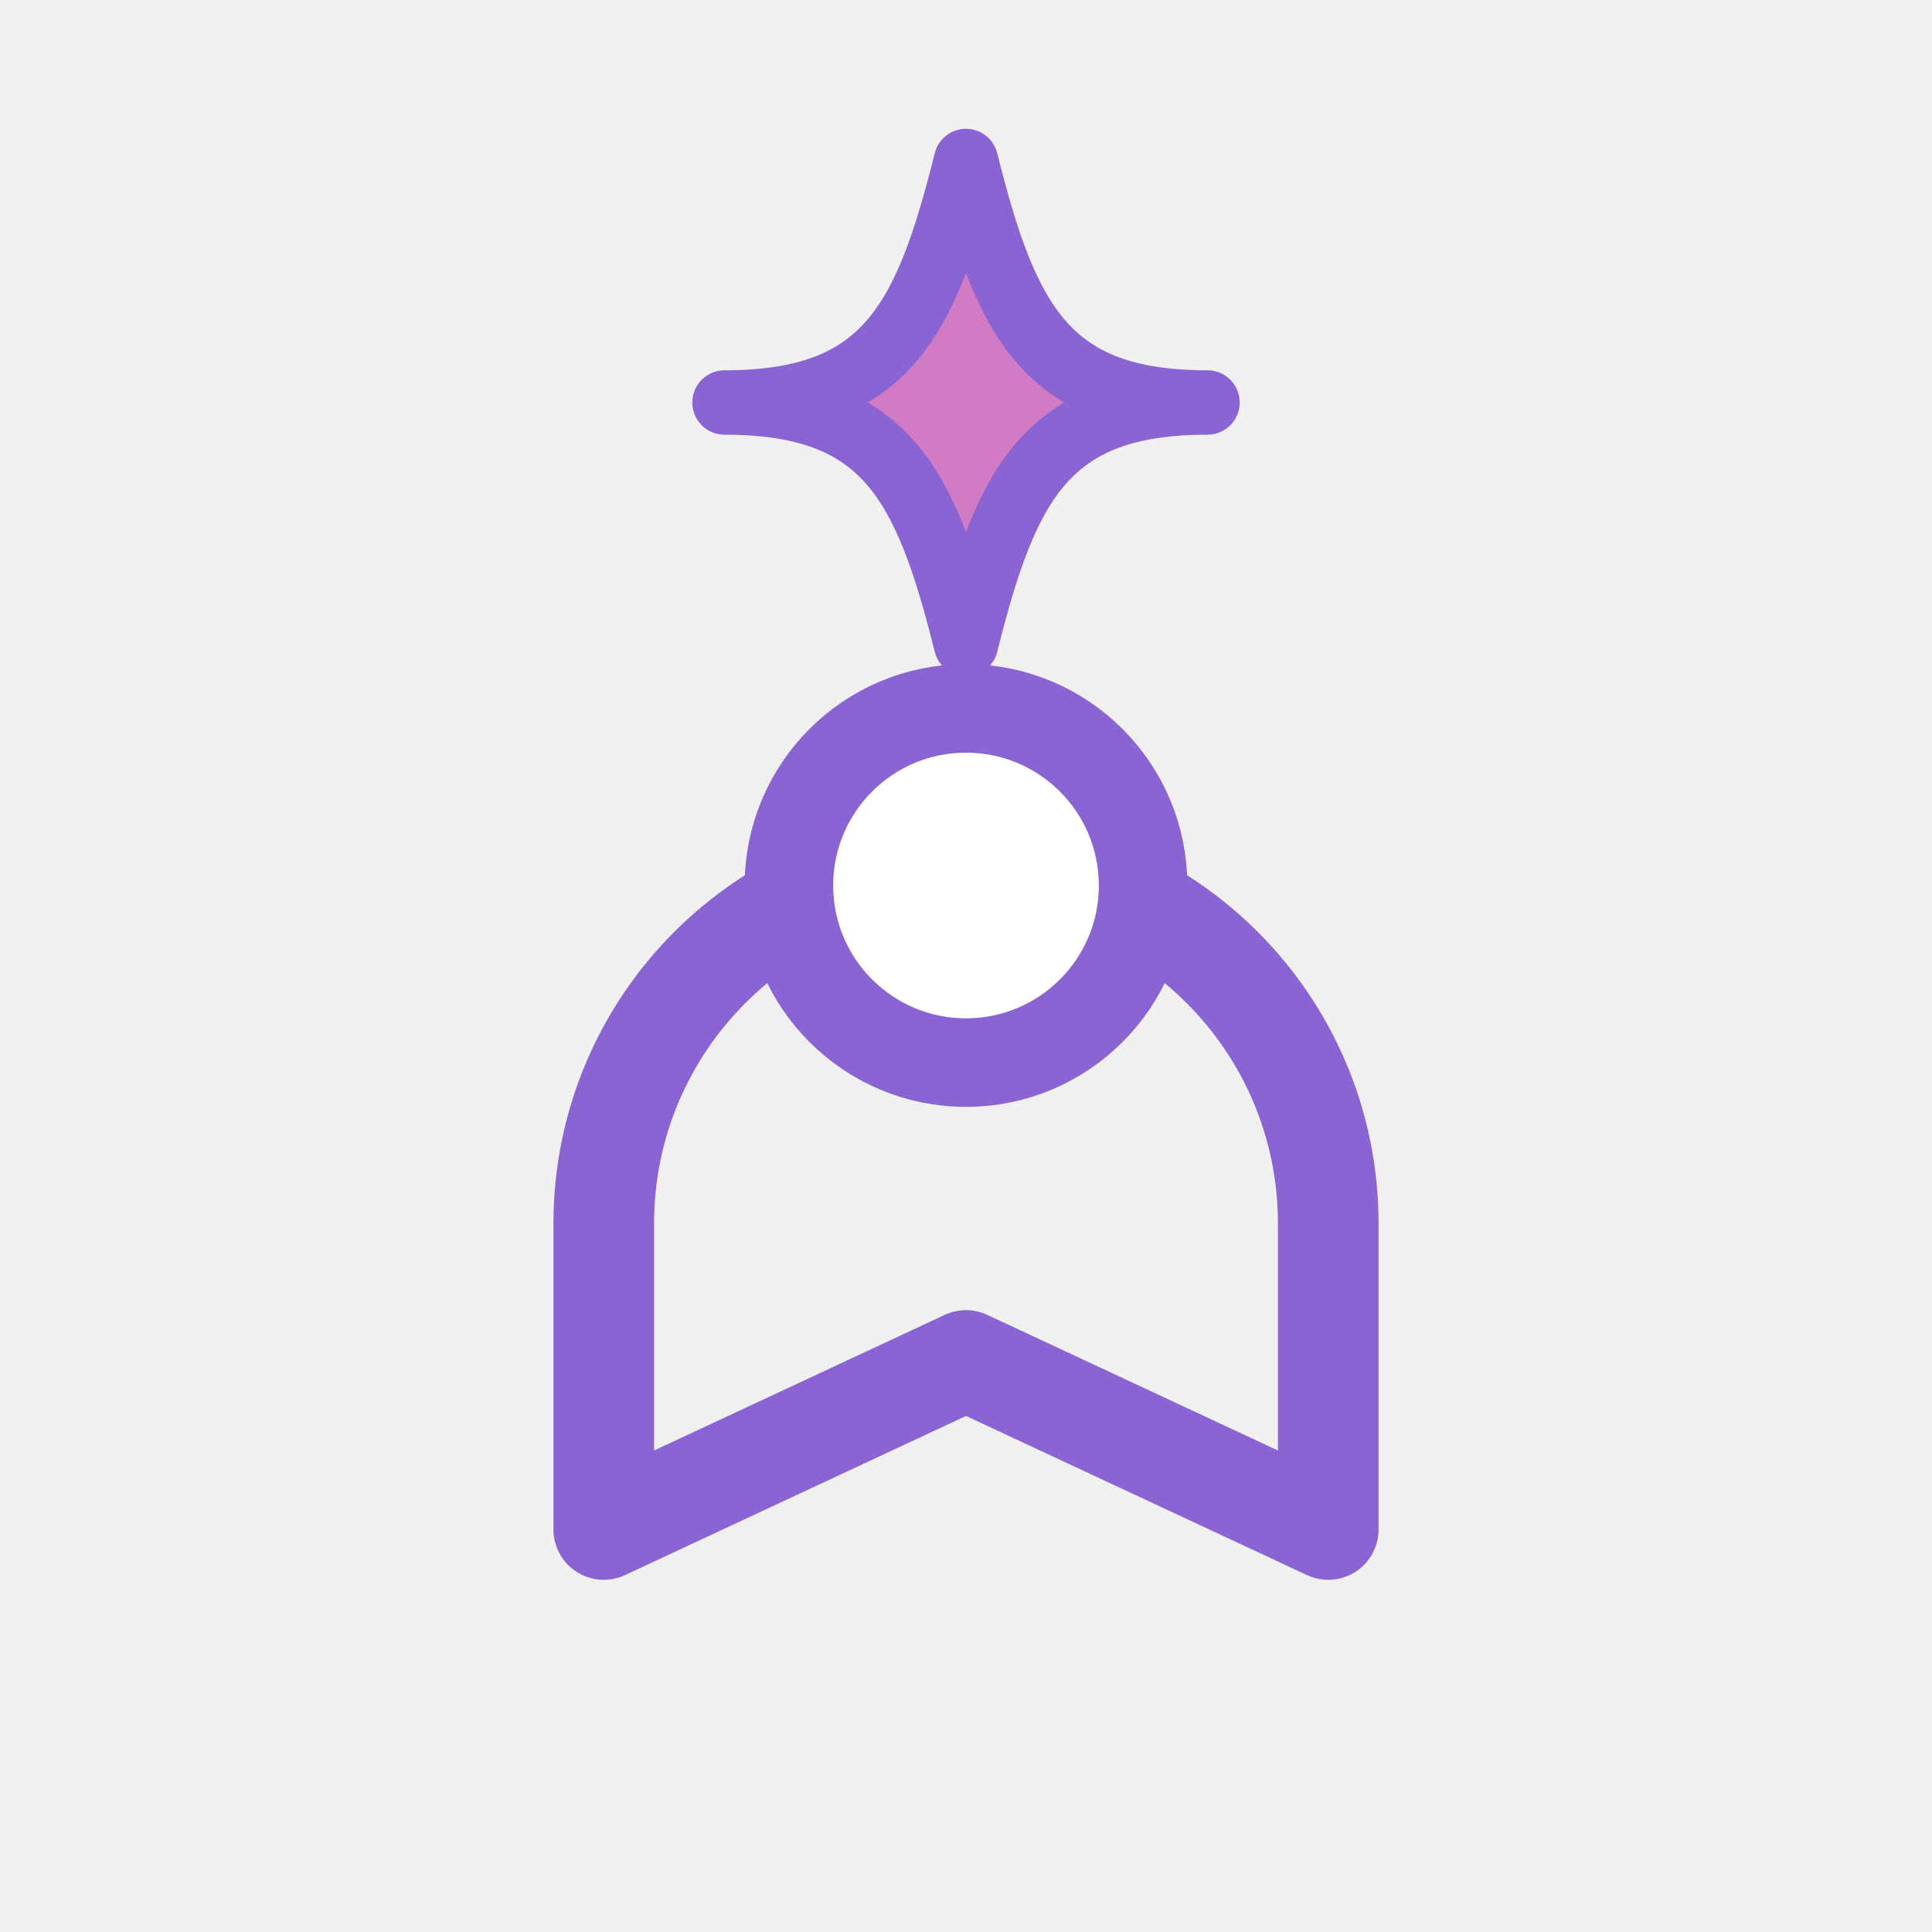
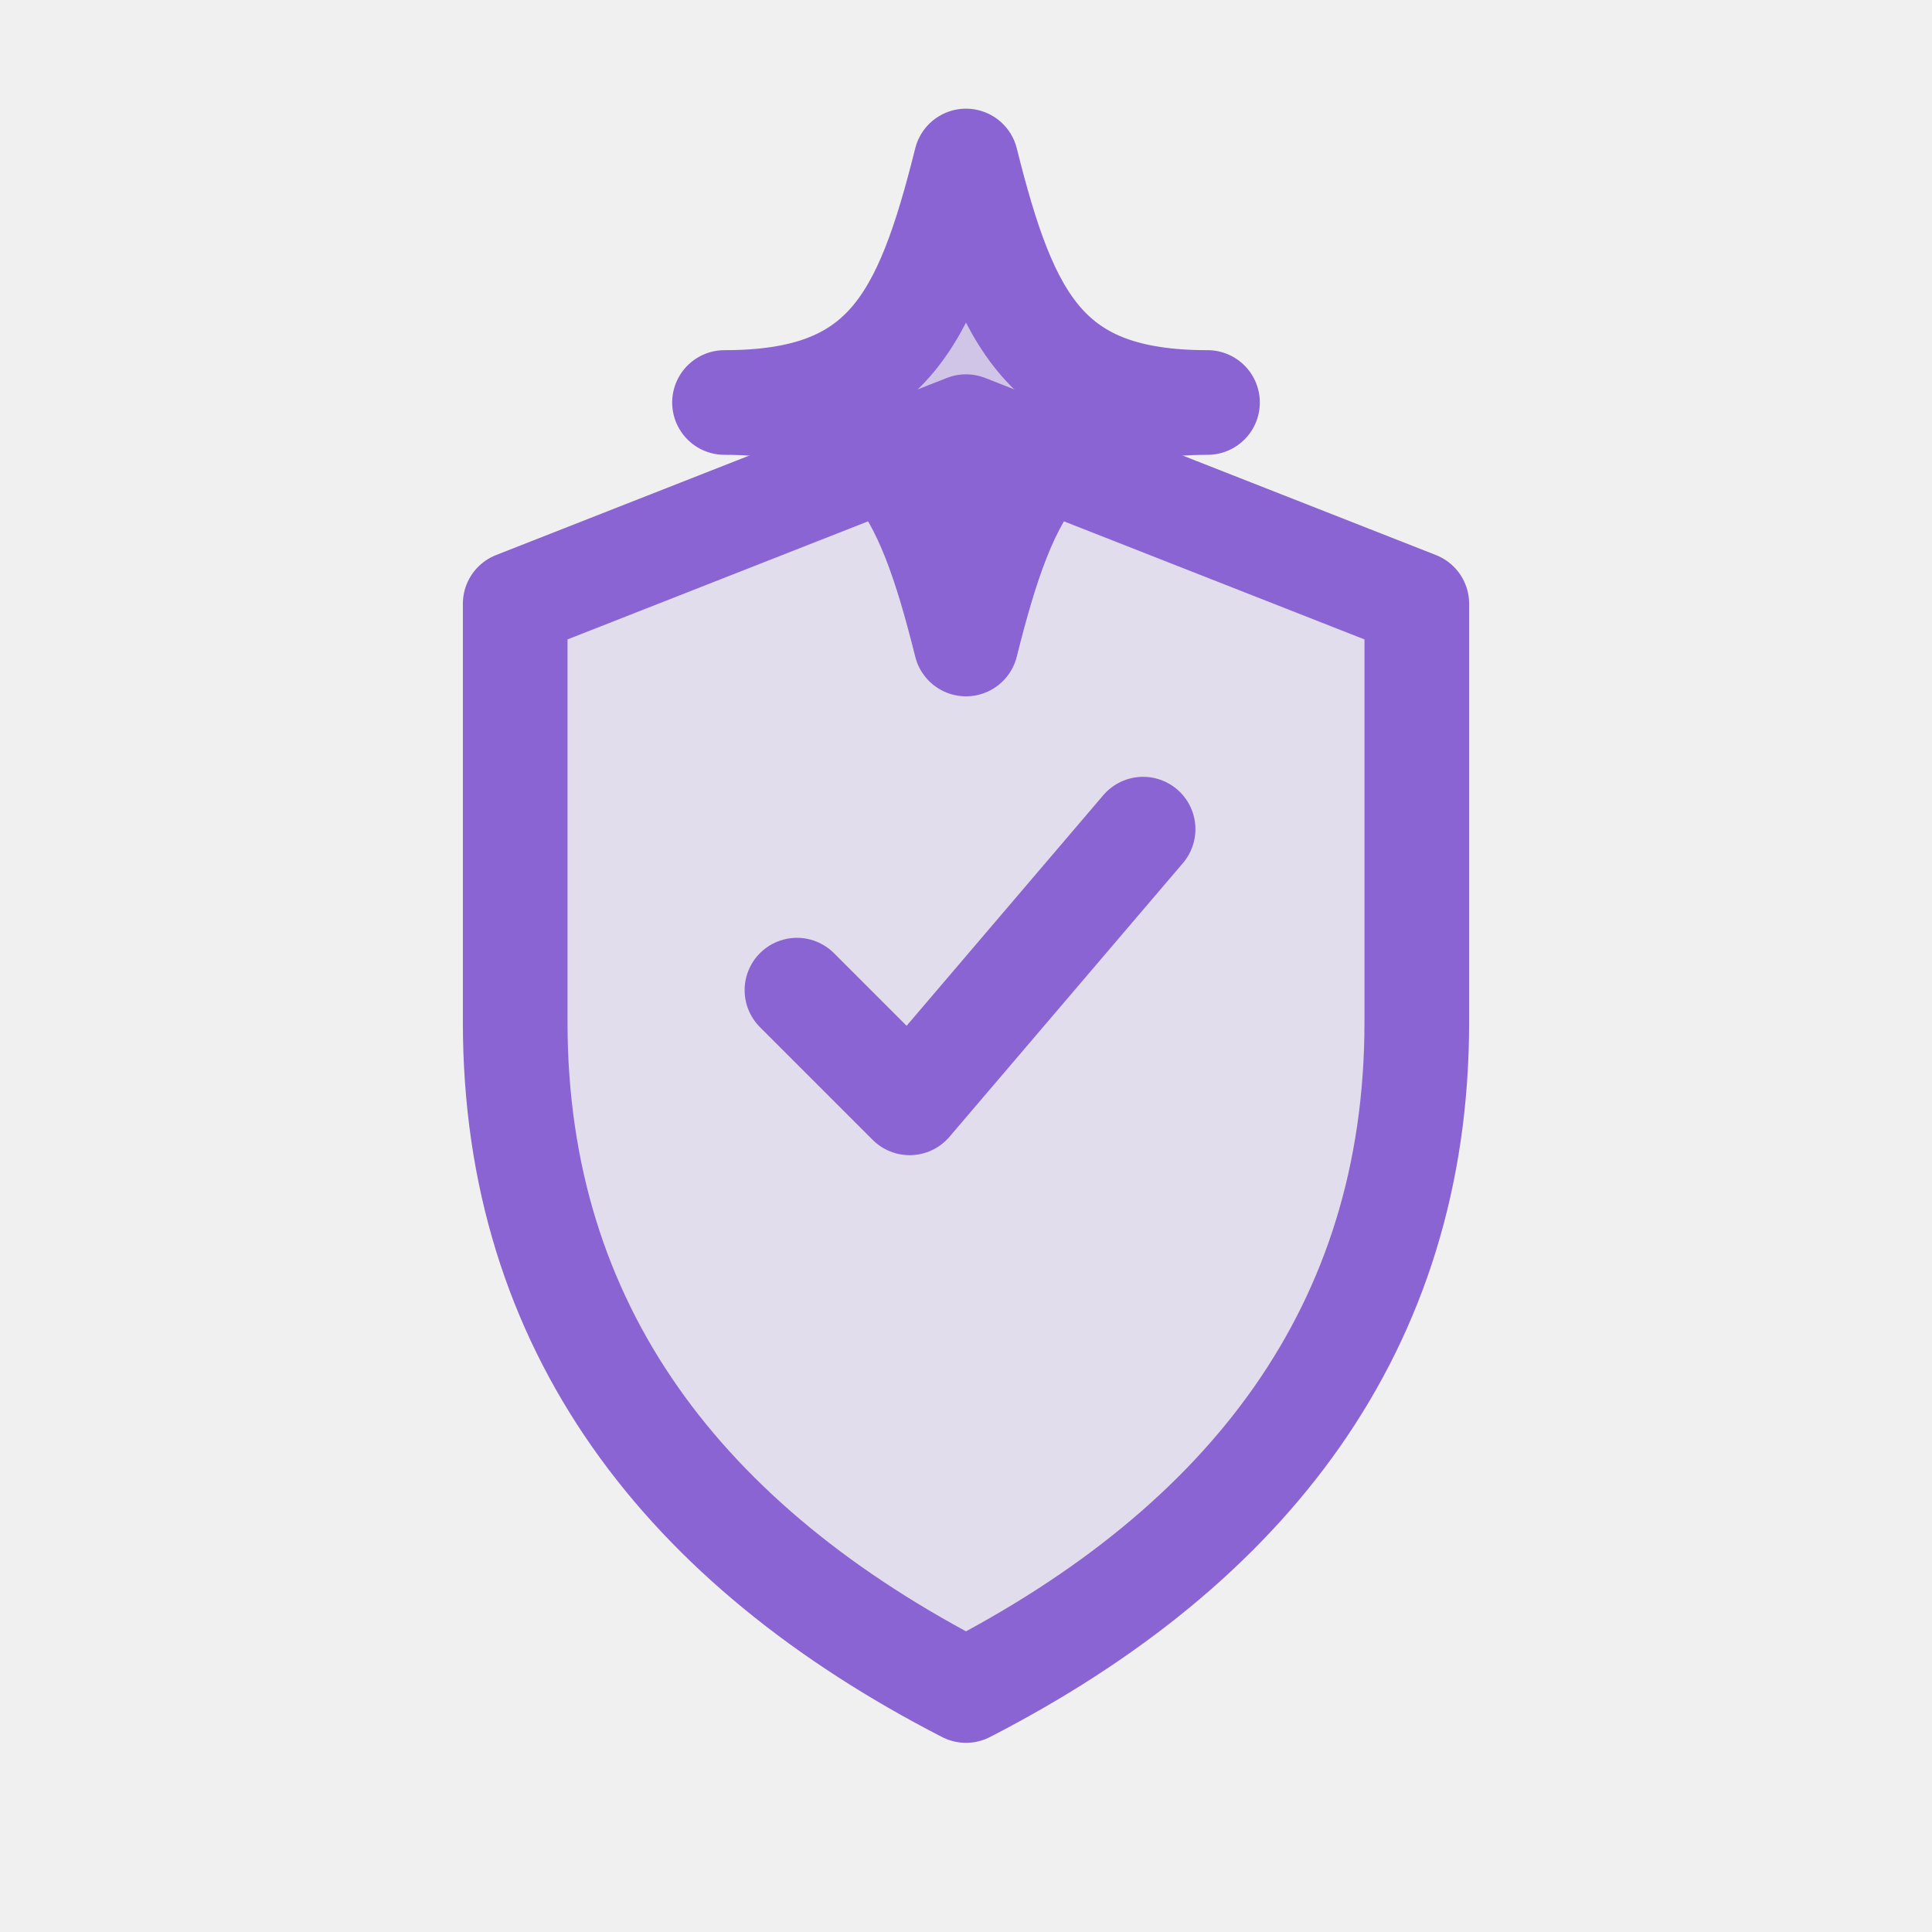
- <svg xmlns="http://www.w3.org/2000/svg" viewBox="0 0 48 48">
-   <path d="M24 4c1 4 2 6 6 6-4 0-5 2-6 6-1-4-2-6-6-6 4 0 5-2 6-6Z" fill="#d27bc5" stroke="#8964d2" stroke-width="1.6" stroke-linejoin="round" />
-   <path d="M15 38v-7.6a9 9 0 1 1 18 0V38l-9-4.2Z" fill="none" stroke="#8964d2" stroke-width="2.5" stroke-linejoin="round" />
-   <circle cx="24" cy="22" r="4.4" fill="#fff" stroke="#8964d2" stroke-width="2.2" />
+ <svg xmlns="http://www.w3.org/2000/svg" viewBox="0 0 48 48" fill="none" stroke="#8964d2" stroke-width="2.6" stroke-linecap="round" stroke-linejoin="round">
+   <path d="M24 4c1 4 2 6 6 6-4 0-5 2-6 6-1-4-2-6-6-6 4 0 5-2 6-6Z" fill="#8964d2" fill-opacity="0.32" />
+   <path d="M24 42c-7-3.6-11.2-9-11.2-16.6V15l11.2-4.4L35.2 15v10.4C35.2 33 31 38.4 24 42Z" fill="#8964d2" fill-opacity="0.14" />
+   <path d="M19.8 24.6 22.6 27.4 28.4 20.6" />
</svg>
